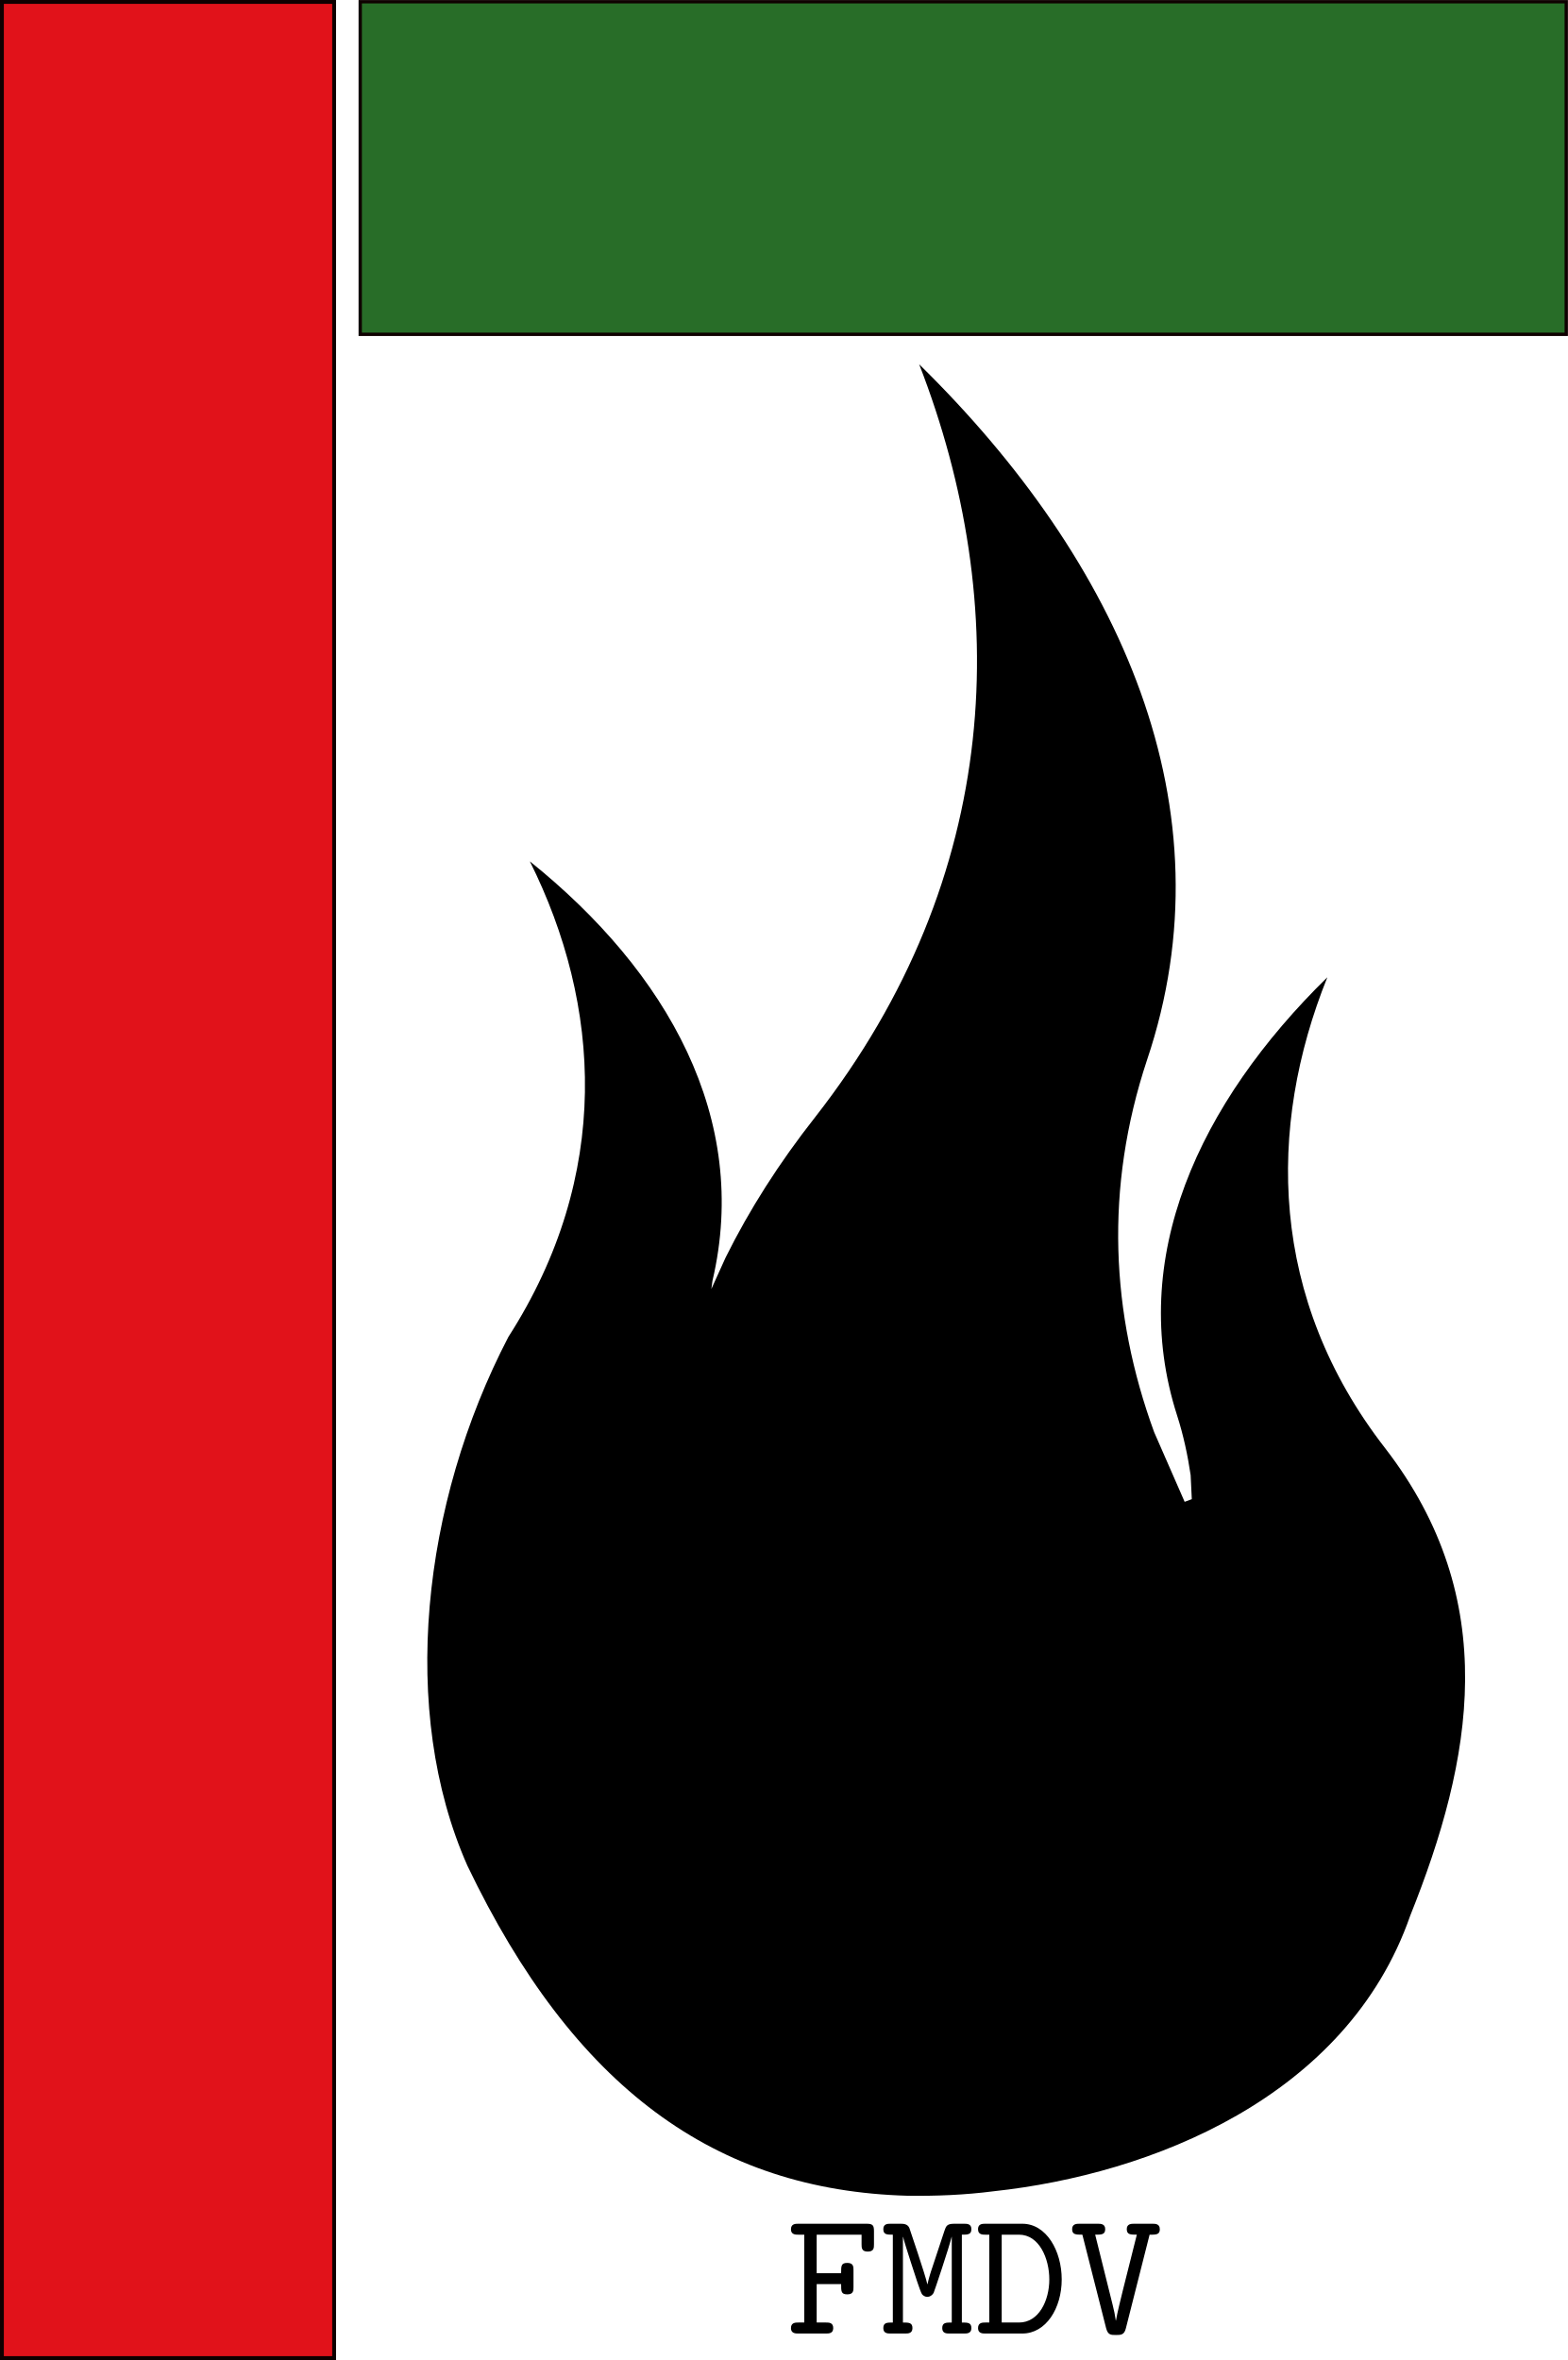
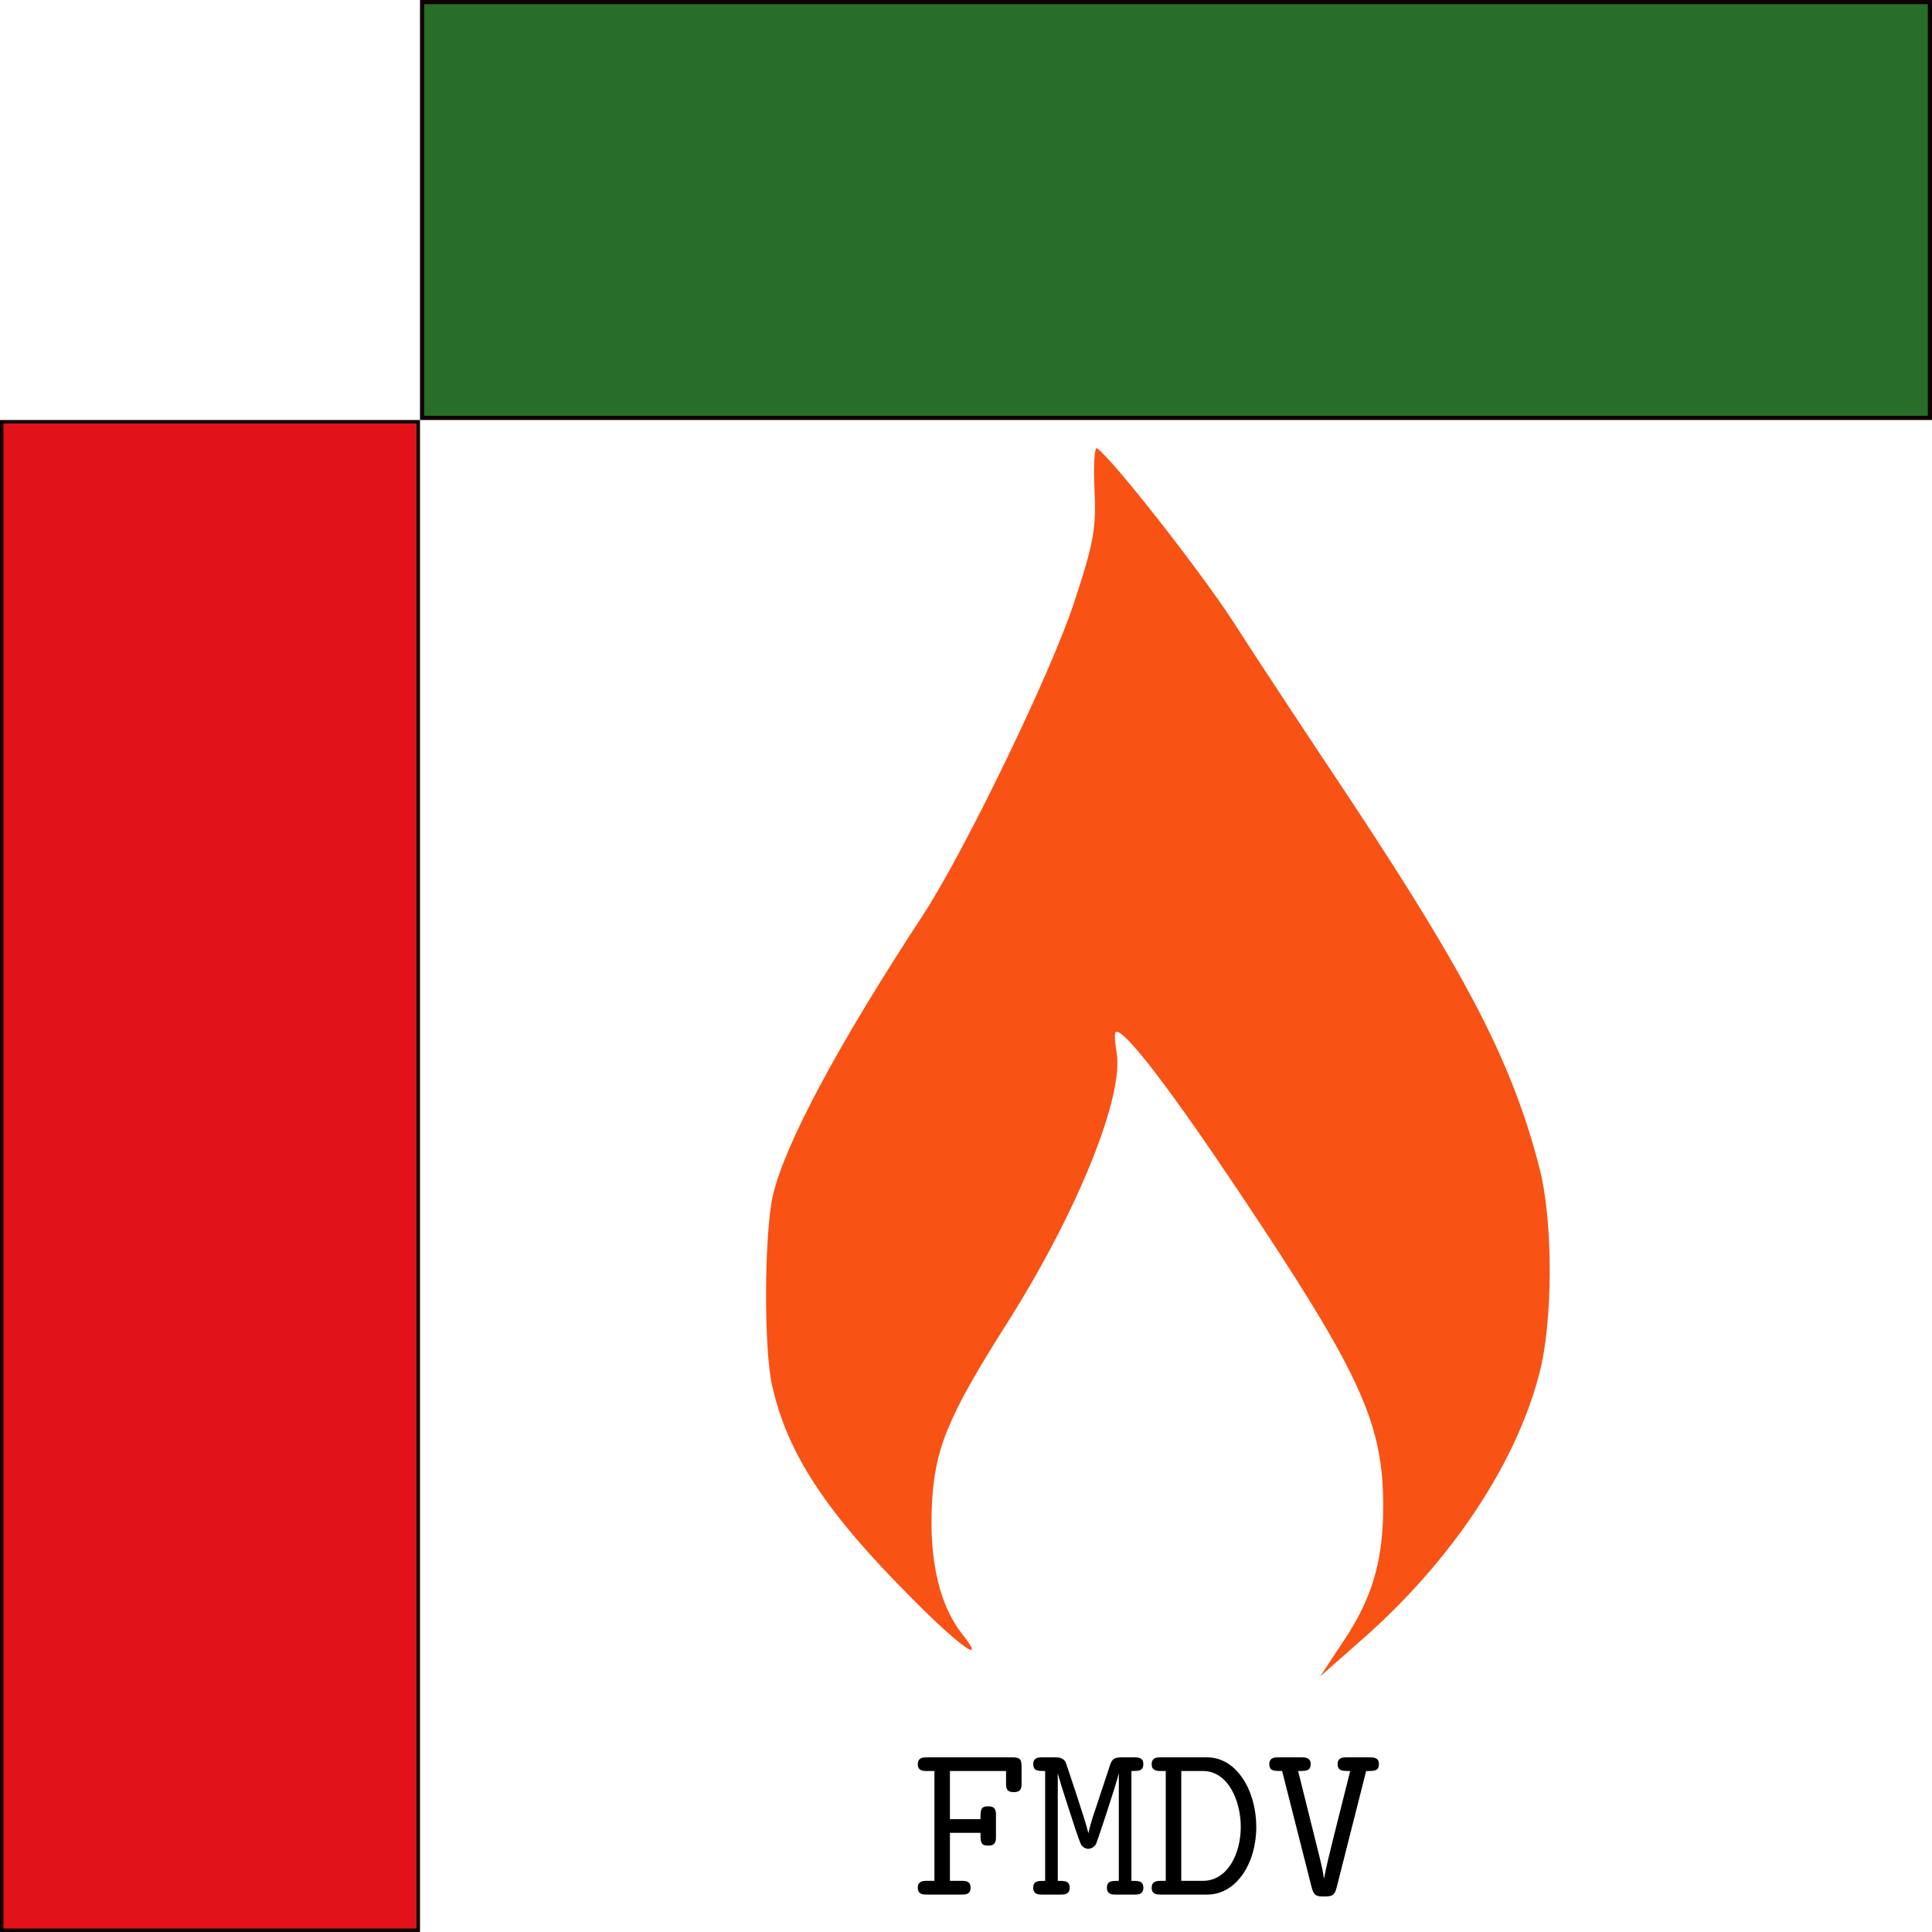
- <svg xmlns="http://www.w3.org/2000/svg" width="116.684mm" height="175.632mm" viewBox="0 0 116.684 175.632" version="1.1" id="svg8">
+ <svg xmlns="http://www.w3.org/2000/svg" width="115mm" height="115mm" viewBox="0 0 115 115" version="1.1" id="svg8">
  <defs id="defs2">
    <filter style="color-interpolation-filters:sRGB" id="filter855" x="-5.096" width="11.193" y="-0.68" height="2.36">
      <feGaussianBlur stdDeviation="47.106" id="feGaussianBlur857" />
    </filter>
  </defs>
-   <g id="layer1" transform="translate(-43.22796,-36.17858)">
-     <path id="path10" d="m 146.297,143.936 c -8.632,-11.126 -8.798,-23.819 -4.289,-35.027 -9.556,9.359 -14.936,20.932 -11.179,32.617 0.477,1.486 0.783,2.942 1.006,4.429 l 0.086,1.792 -0.533,0.196 -2.269,-5.185 c -3.224,-8.825 -3.699,-18.13 -0.533,-27.686 6.305,-18.717 -1.932,-37.045 -16.953,-51.783 6.921,17.82 6.277,38.082 -7.733,56.017 -2.691,3.419 -4.904,6.894 -6.669,10.451 l -1.066,2.353 0.085,-0.615 c 2.829,-12.049 -3.335,-22.978 -13.591,-31.215 5.324,10.675 6.137,23.343 -1.597,35.391 -6.474,12.44 -8.128,27.882 -3.055,39.343 7.931,16.561 18.468,24.183 32.787,24.574 2.072,0.027 4.203,-0.055 6.39,-0.336 11.685,-1.261 26.285,-6.975 30.992,-20.51 4.651,-11.605 6.865,-23.488 -1.879,-34.806 z" style="stroke-width:0.263" />
+   <g id="layer1" transform="translate(-43.22796,-37.79982)">
    <rect style="opacity:0.078;fill:#020000;fill-opacity:0;stroke:#0f0000;stroke-width:0.265;stroke-opacity:1;filter:url(#filter855)" id="rect829" width="22.183" height="166.242" x="32.072" y="56.725" />
-     <rect style="opacity:1;fill:#e1121a;fill-opacity:1;stroke:#0f0000;stroke-width:0.287;stroke-opacity:1" id="rect2357" width="24.722" height="175.345" x="43.371" y="36.322" />
-     <rect style="opacity:1;fill:#005200;fill-opacity:0.84;stroke:#0f0000;stroke-width:0.248;stroke-opacity:1" id="rect2361" width="89.752" height="24.752" x="70.036" y="36.307" />
-     <g id="g51" transform="matrix(1.609965,0,0,1.609965,26.43562,106.7794)">
+     <rect style="opacity:1;fill:#e1121a;fill-opacity:1;stroke:#0f0000;stroke-width:0.206;stroke-opacity:1" id="rect2357" width="24.794" height="89.794" x="43.331" y="62.903" />
+     <rect style="opacity:1;fill:#005200;fill-opacity:0.84;stroke:#0f0000;stroke-width:0.248;stroke-opacity:1" id="rect2361" width="89.752" height="24.752" x="68.352" y="37.924" />
+     <g id="g51" transform="matrix(1.609965,0,0,1.609965,22.20228,47.51271)">
      <g word-spacing="normal" letter-spacing="normal" font-size-adjust="none" font-stretch="normal" font-weight="normal" font-variant="normal" font-style="normal" stroke-miterlimit="10.433" xml:space="preserve" transform="matrix(0.1666914,0,0,-0.1666914,-29.17099,131.7241)" id="content" style="font-style:normal;font-variant:normal;font-weight:normal;font-stretch:normal;letter-spacing:normal;word-spacing:normal;text-anchor:start;fill:none;fill-opacity:1;fill-rule:evenodd;stroke:#000000;stroke-linecap:butt;stroke-linejoin:miter;stroke-miterlimit:10.433;stroke-dasharray:none;stroke-dashoffset:0;stroke-opacity:1">
        <path id="path42" d="m 464.04,419.9 h 6.78 c 0,-2.04 0,-2.84 1.73,-2.84 1.7,0 1.7,1.09 1.7,2.05 v 4.62 c 0,0.95 0,2.05 -1.7,2.05 -1.73,0 -1.73,-0.8 -1.73,-2.85 h -6.78 v 10.68 h 12.45 v -2.65 c 0,-0.95 0,-2.04 1.7,-2.04 1.74,0 1.74,1.04 1.74,2.04 v 3.63 c 0,1.55 -0.3,2.05 -1.99,2.05 h -18.98 c -0.8,0 -2.05,0 -2.05,-1.55 0,-1.48 1.3,-1.48 2.05,-1.48 h 1.64 v -24.36 h -1.64 c -0.8,0 -2.05,0 -2.05,-1.55 0,-1.5 1.3,-1.5 2.05,-1.5 h 7.67 c 0.75,0 2,0 2,1.5 0,1.55 -1.2,1.55 -2,1.55 h -2.59 z" style="fill:#000000;stroke-width:0" />
        <path id="path44" d="m 496.13,424.59 -0.11,-0.33 -0.11,-0.33 -0.11,-0.32 -0.1,-0.31 -0.09,-0.3 -0.1,-0.3 -0.08,-0.3 -0.09,-0.29 -0.08,-0.28 -0.08,-0.29 -0.07,-0.28 -0.08,-0.27 -0.06,-0.28 -0.07,-0.27 -0.11,-0.54 h -0.07 c -0.48,2.35 -4.87,15.25 -4.97,15.55 -0.5,1.19 -1.75,1.19 -2.45,1.19 h -2.78 c -0.75,0 -2,0 -2,-1.49 0,-1.54 1.05,-1.54 2.64,-1.54 v -24.36 c -1.59,0 -2.64,0 -2.64,-1.55 0,-1.5 1.25,-1.5 2,-1.5 h 4.08 c 0.75,0 2,0 2,1.5 0,1.55 -1.05,1.55 -2.64,1.55 V 433 H 488 c 0.55,-2.29 3.74,-11.85 3.94,-12.5 0.39,-1.14 1.05,-3.04 1.3,-3.39 0.3,-0.4 0.89,-0.75 1.48,-0.75 0.66,0 1.35,0.4 1.75,1.1 0.16,0.3 4.39,12.9 4.99,15.54 h 0.04 v -23.75 c -1.59,0 -2.64,0 -2.64,-1.55 0,-1.5 1.25,-1.5 2,-1.5 h 4.08 c 0.75,0 2,0 2,1.5 0,1.55 -1.05,1.55 -2.64,1.55 v 24.36 c 1.59,0 2.64,0 2.64,1.54 0,1.49 -1.25,1.49 -2,1.49 h -2.78 c -2.05,0 -2.25,-0.69 -2.7,-1.99 z" style="fill:#000000;stroke-width:0" />
        <path id="path46" d="m 510.82,436.64 h -0.08 -0.08 -0.08 l -0.08,-0.01 h -0.17 l -0.08,-0.01 -0.09,-0.01 -0.08,-0.01 -0.09,-0.01 -0.08,-0.02 -0.09,-0.01 -0.08,-0.03 -0.08,-0.02 -0.08,-0.03 -0.08,-0.04 -0.07,-0.03 -0.08,-0.05 -0.07,-0.05 -0.06,-0.05 -0.07,-0.06 -0.05,-0.07 -0.03,-0.03 -0.03,-0.04 -0.02,-0.04 -0.03,-0.04 -0.02,-0.04 -0.03,-0.04 -0.02,-0.05 -0.02,-0.04 -0.01,-0.05 -0.02,-0.05 -0.02,-0.05 -0.01,-0.06 -0.01,-0.06 -0.01,-0.05 -0.01,-0.07 -0.01,-0.06 -0.01,-0.06 v -0.07 -0.07 -0.07 c 0,-1.48 1.28,-1.48 2.03,-1.48 h 1.09 v -24.36 h -1.09 c -0.8,0 -2.03,0 -2.03,-1.55 0,-1.5 1.28,-1.5 2.03,-1.5 h 10.26 c 6.53,0 10.91,6.97 10.91,15 0,7.97 -4.28,15.44 -10.91,15.44 l -0.93,-3.03 c 5.62,0 8.4,-6.63 8.4,-12.41 0,-5.83 -2.87,-11.95 -8.4,-11.95 h -4.8 v 24.36 h 4.8 l 0.93,3.03 z" style="fill:#000000;stroke-width:0" />
        <path id="path48" d="m 556.36,433.61 h 0.17 0.16 0.15 0.16 0.14 l 0.15,0.01 h 0.13 l 0.14,0.01 0.13,0.01 0.12,0.01 0.12,0.02 0.11,0.02 0.11,0.02 0.1,0.02 0.1,0.03 0.1,0.04 0.08,0.04 0.09,0.04 0.07,0.05 0.08,0.05 0.06,0.06 0.06,0.07 0.06,0.07 0.05,0.08 0.04,0.08 0.04,0.09 0.04,0.1 0.01,0.06 0.01,0.05 0.01,0.06 0.01,0.06 0.01,0.06 0.01,0.06 v 0.06 l 0.01,0.07 v 0.07 0.07 c 0,1.49 -1.28,1.49 -2.03,1.49 h -5.09 c -0.74,0 -2.04,0 -2.04,-1.49 0,-1.54 1.05,-1.54 2.79,-1.54 l -3.83,-15.25 c -0.66,-2.65 -1.59,-6.43 -1.96,-8.57 h -0.04 c -0.25,1.74 -0.44,2.58 -0.89,4.42 l -4.83,19.4 c 1.73,0 2.78,0 2.78,1.54 0,1.49 -1.3,1.49 -2.05,1.49 h -5.07 c -0.75,0 -2.05,0 -2.05,-1.49 0,-1.54 1.05,-1.54 2.84,-1.54 l 6.58,-25.91 c 0.5,-1.91 1.3,-1.91 2.73,-1.91 1.35,0 2.3,0 2.75,1.85 z" style="fill:#000000;stroke-width:0" />
      </g>
    </g>
+     <g id="g36" transform="matrix(0.3640605,0,0,0.3640605,72.40843,58.80115)">
+       <g transform="matrix(0.1,0,0,-0.1,0,230)" id="svg_1" style="fill:#000000">
+         <path d="m 988,2076 c 3,-62 -1,-87 -34,-186 C 917,1777 776,1486 709,1383 568,1168 482,1007 462,922 448,858 447,672 461,611 486,500 549,404 690,263 c 78,-79 124,-111 81,-57 -36,46 -53,118 -49,207 4,94 25,146 124,302 115,182 191,371 178,442 -3,18 -4,33 0,33 16,0 88,-94 199,-260 200,-299 237,-379 237,-516 0,-89 -18,-151 -66,-222 l -37,-56 67,59 c 146,128 252,286 291,435 23,86 23,253 0,339 -44,170 -116,309 -309,601 -68,102 -154,232 -191,290 -58,89 -200,269 -223,284 -4,2 -6,-28 -4,-68 z" id="svg_2" style="fill:#f85214" />
+       </g>
+     </g>
  </g>
</svg>
